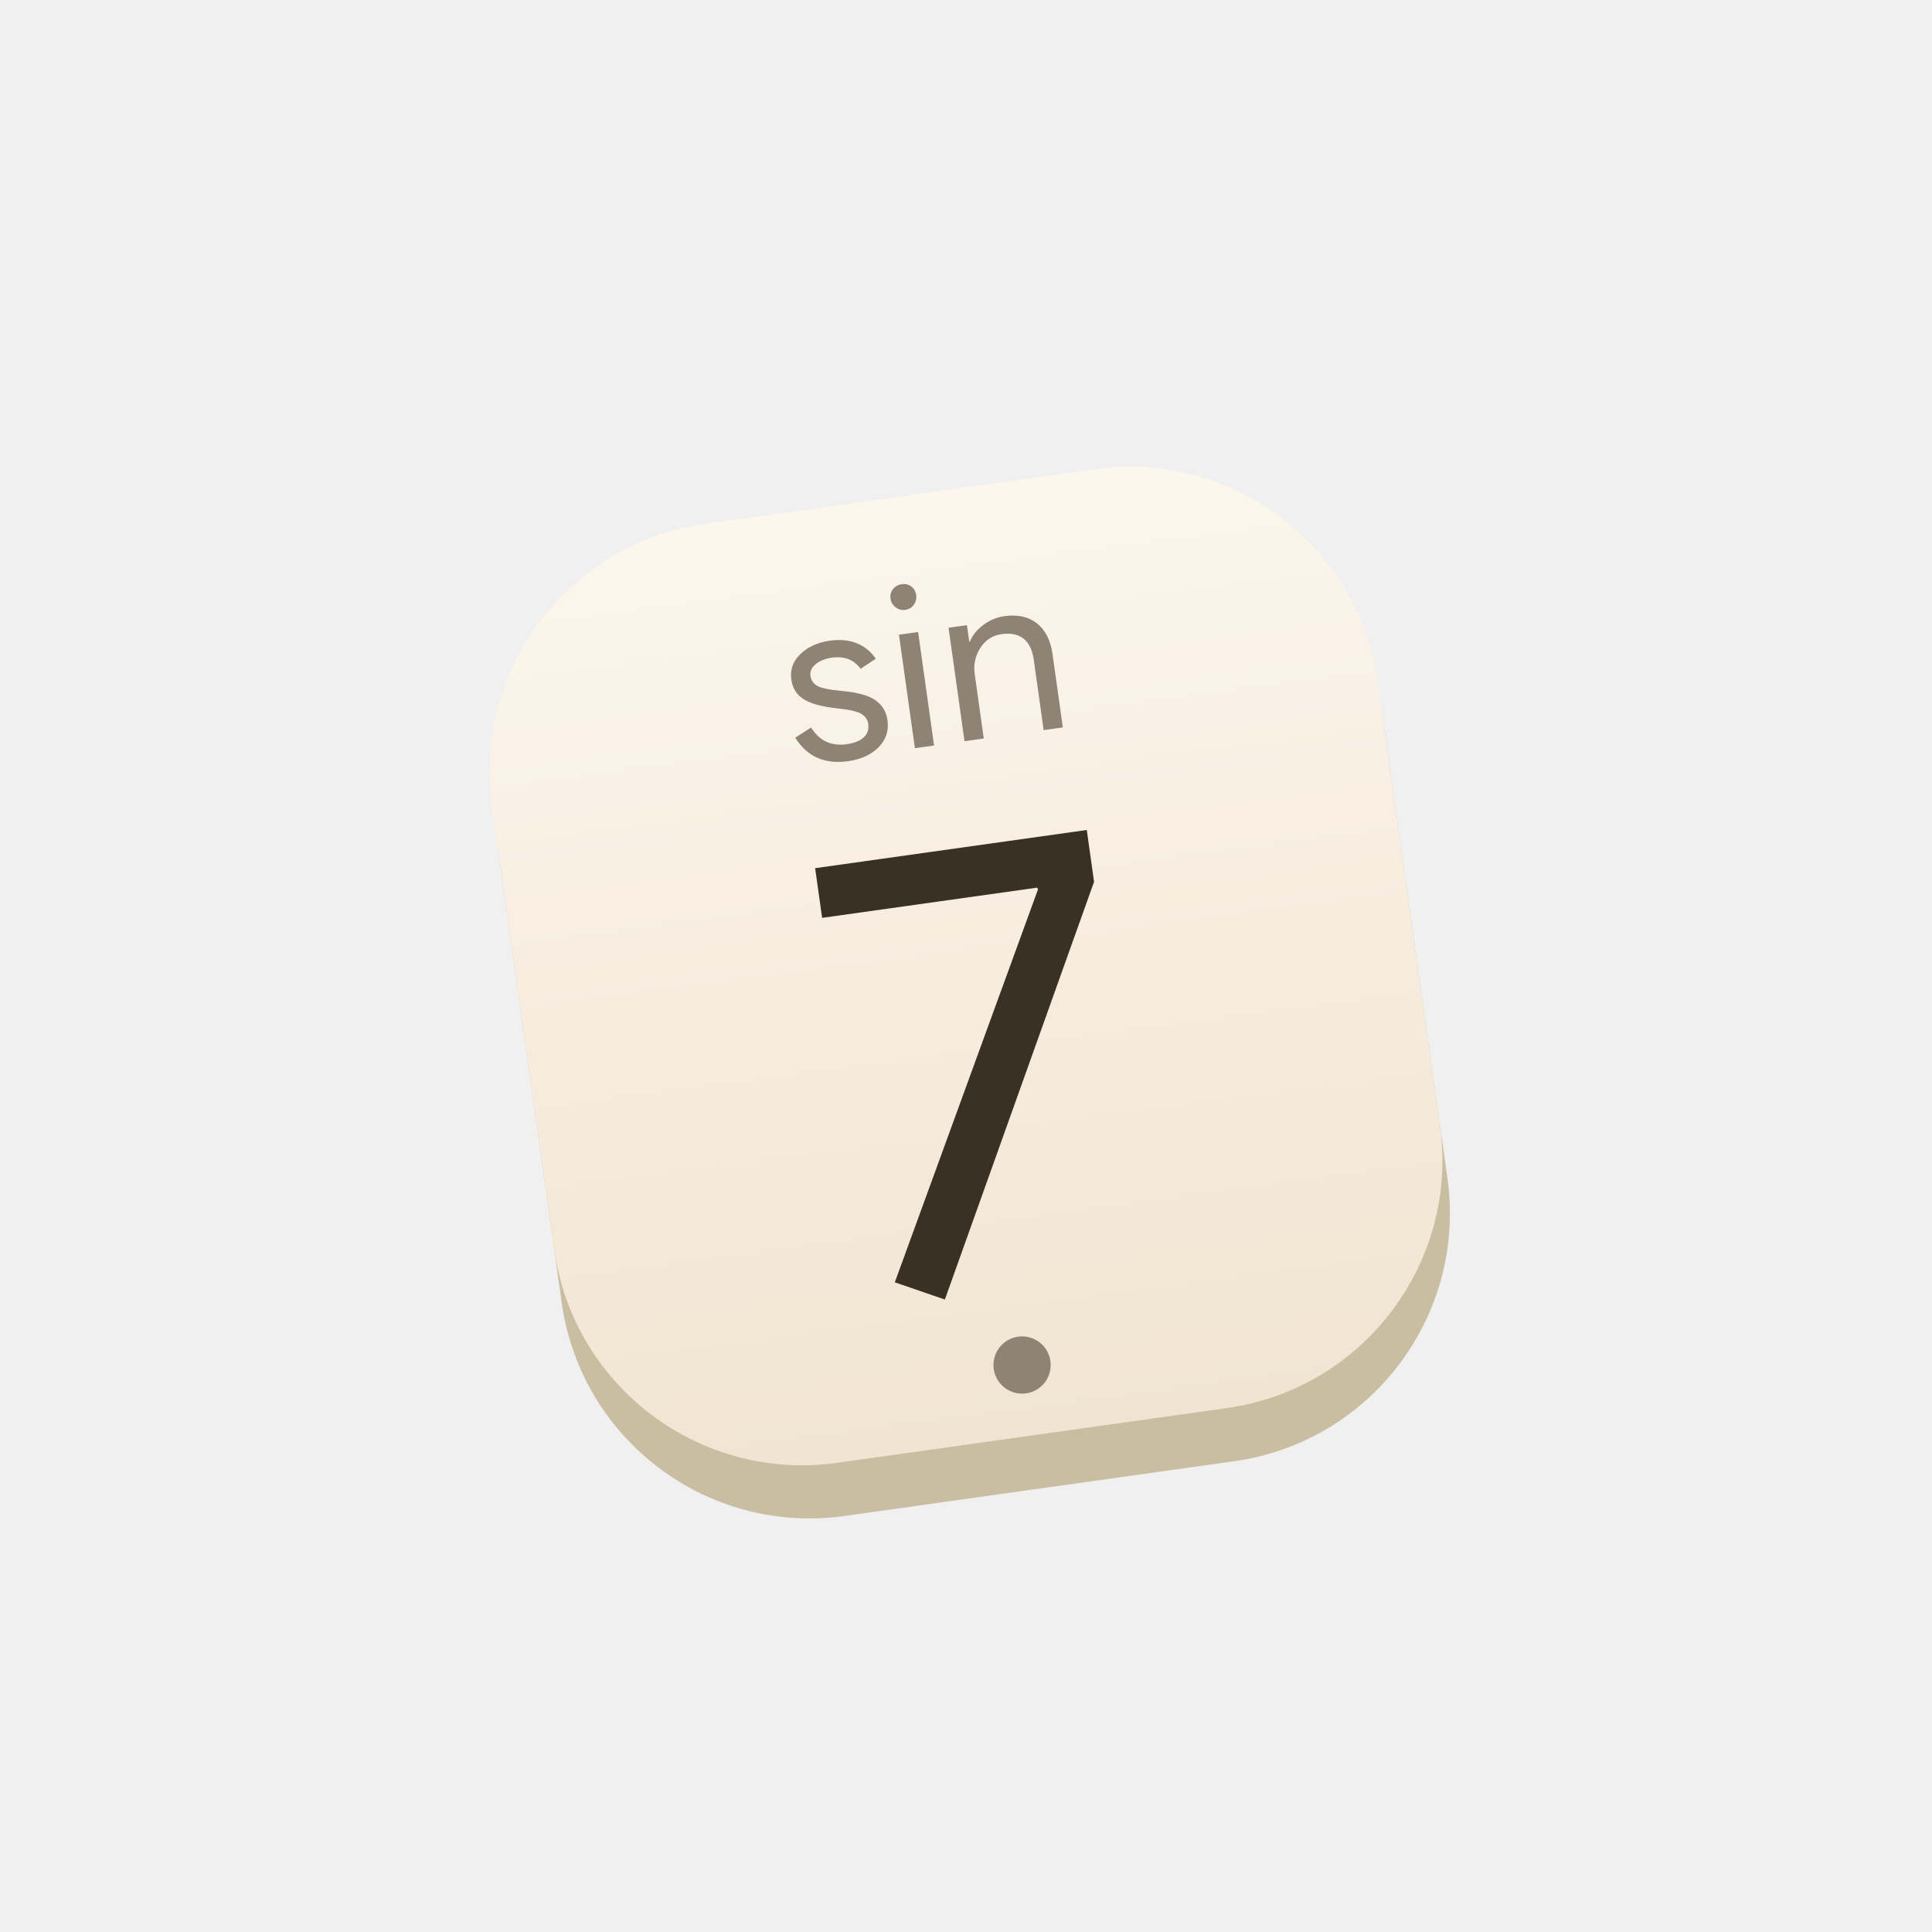
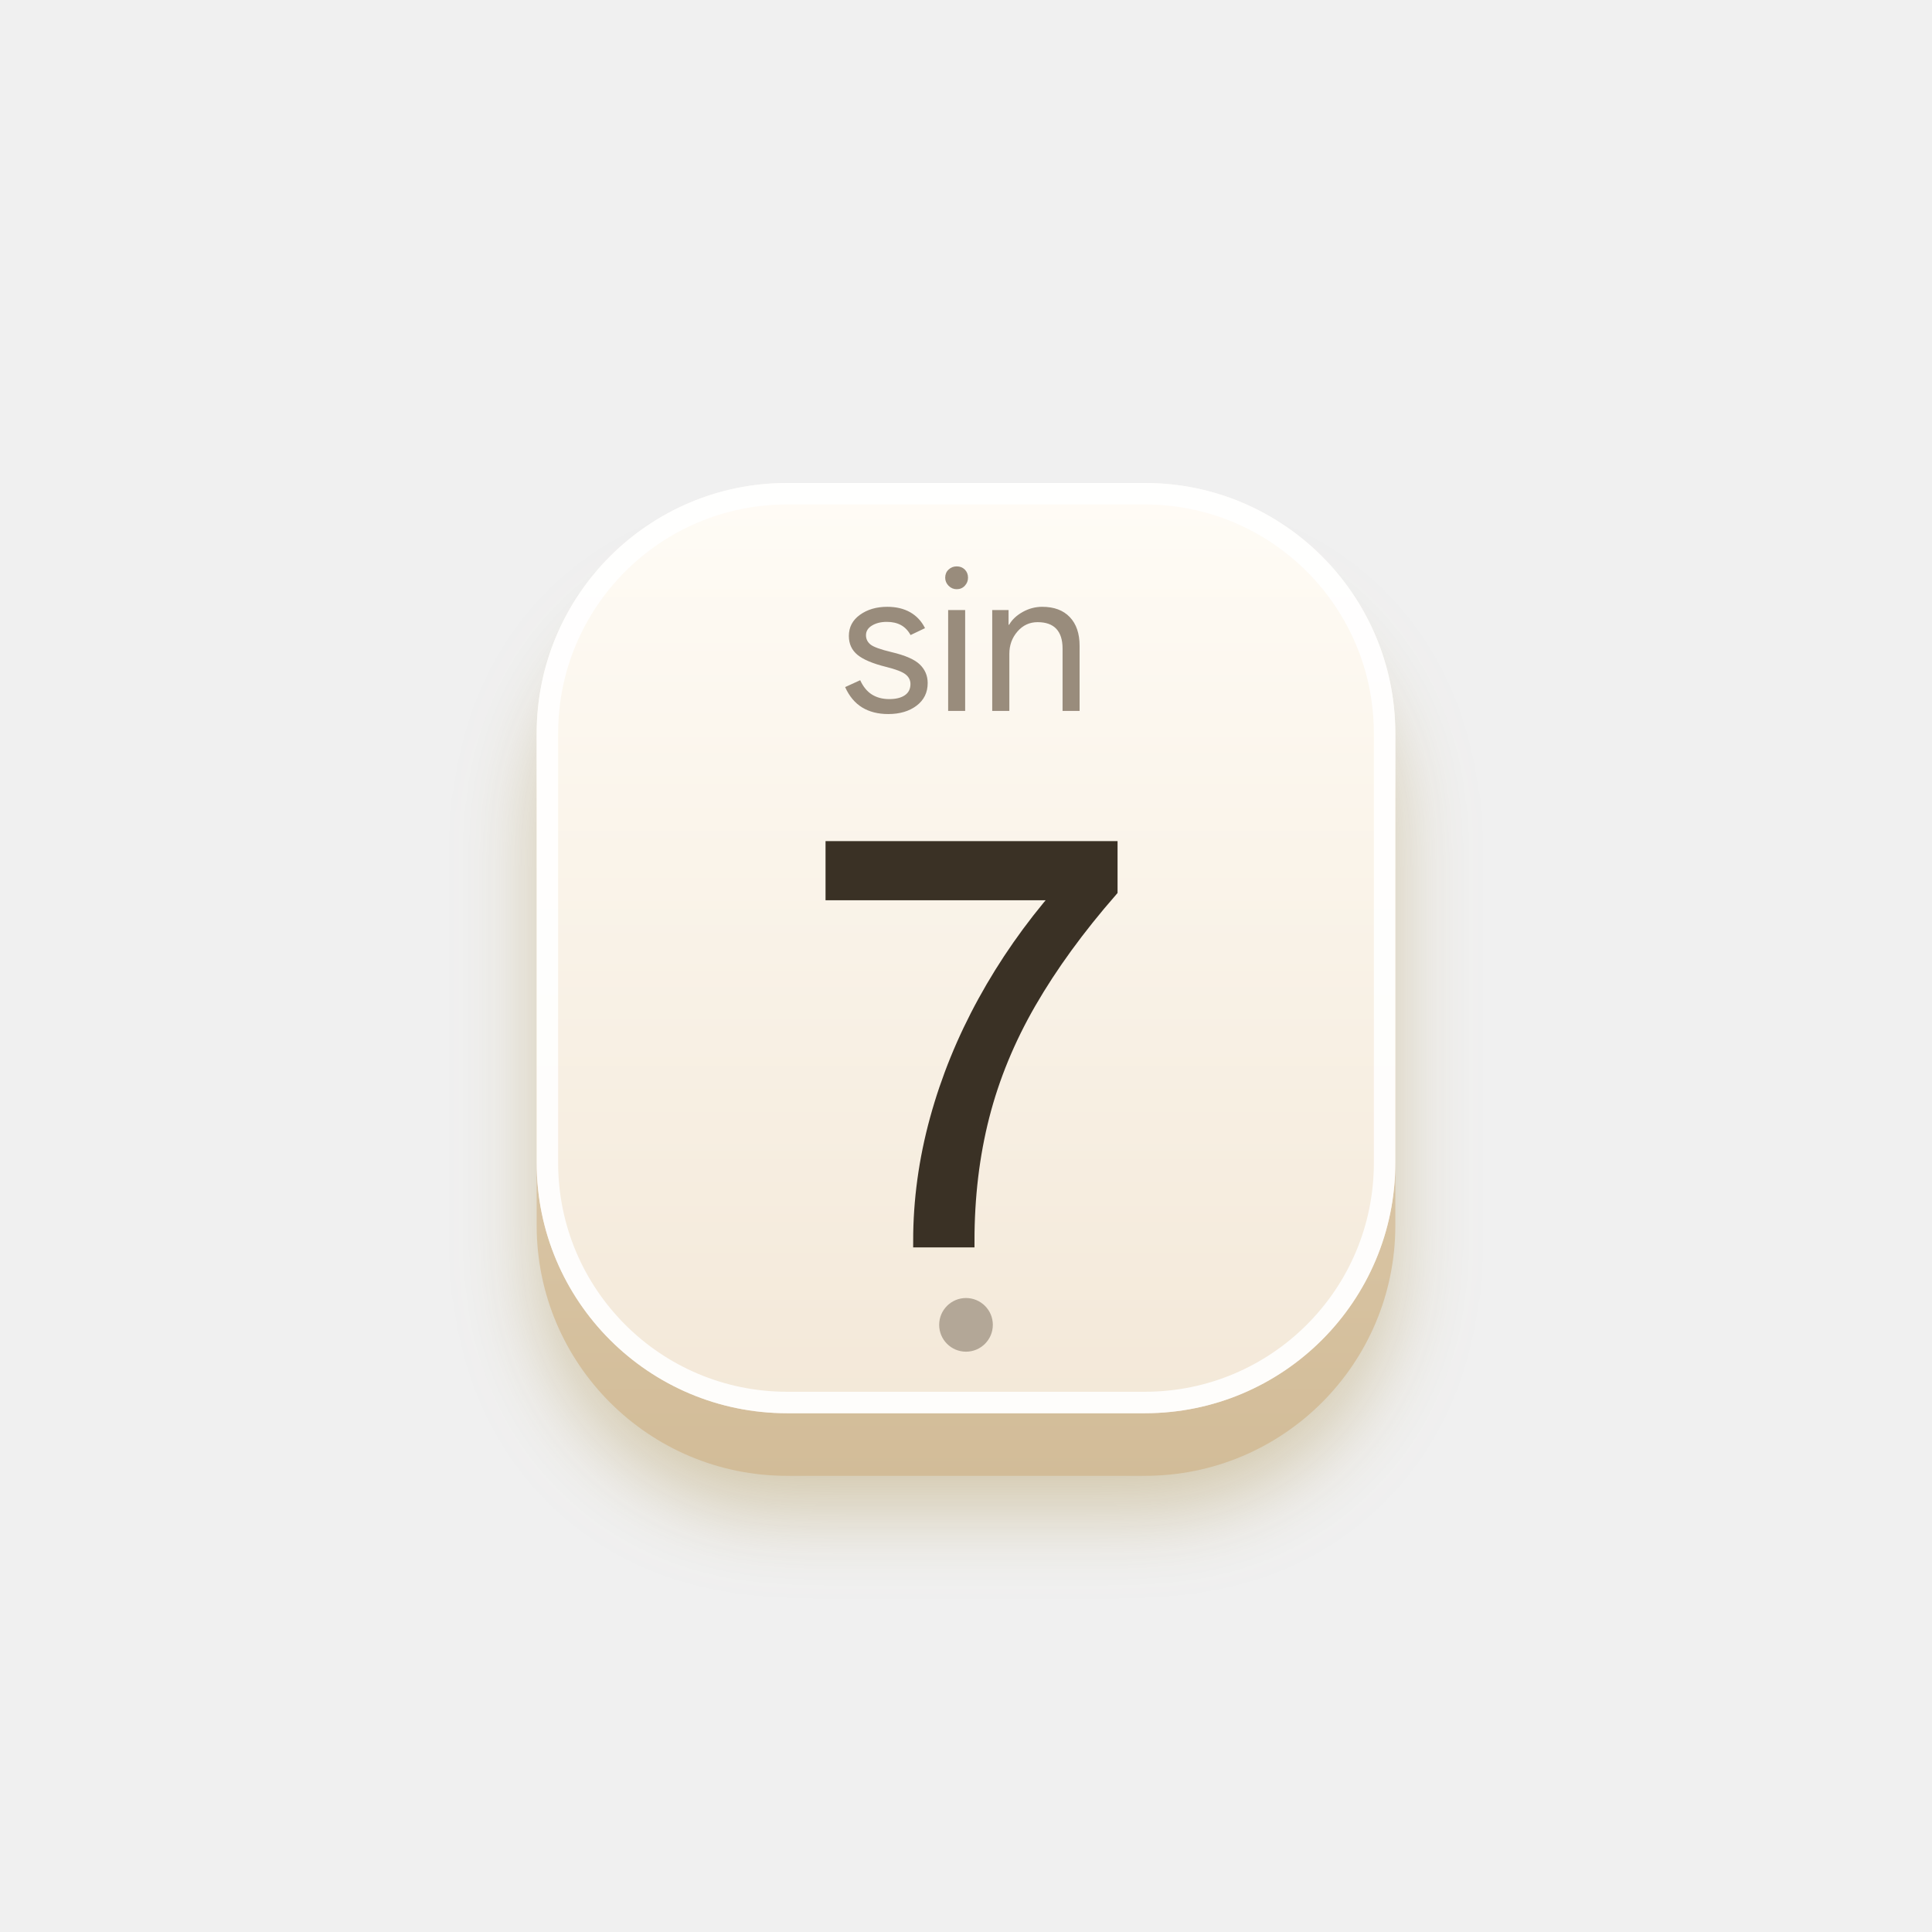
<svg xmlns="http://www.w3.org/2000/svg" viewBox="0 0 108 108">
  <defs>
    <linearGradient id="key" x1="0" y1="0" x2="0" y2="1">
-       <stop offset="0" stop-color="#FCF6EC" />
-       <stop offset="1" stop-color="#F1E4D2" />
+       <stop offset="0" stop-color="#FFFCF6" />
+       <stop offset="1" stop-color="#F3E8D8" />
    </linearGradient>
+     <linearGradient id="edge" x1="0" y1="0" x2="0" y2="1">
+       <stop offset="0" stop-color="#E7D6BC" />
+       <stop offset="1" stop-color="#D2BC98" />
+     </linearGradient>
+     <filter id="soft" x="-30%" y="-30%" width="160%" height="170%">
+       <feGaussianBlur stdDeviation="2.2" />
+     </filter>
  </defs>
-   <g transform="rotate(-8 54 54)">
-     <rect x="29.0" y="30.5" width="50" height="53" rx="14" fill="#7A5A00" fill-opacity="0.33" />
-     <rect x="29.0" y="27.5" width="50" height="53" rx="14" fill="url(#key)" />
-     <path d="M49.059 41.745Q48.091 41.745 47.403 41.326Q46.716 40.907 46.322 40.032Q46.322 40.032 46.322 40.032Q46.322 40.032 46.322 40.032L47.278 39.595Q47.278 39.595 47.278 39.595Q47.278 39.595 47.278 39.595Q47.566 40.22 48.028 40.508Q48.491 40.795 49.128 40.795Q49.753 40.795 50.113 40.551Q50.472 40.308 50.472 39.839Q50.472 39.47 50.159 39.223Q49.847 38.976 48.909 38.745Q47.653 38.433 47.106 37.983Q46.559 37.532 46.559 36.782Q46.559 35.945 47.266 35.439Q47.972 34.933 48.997 34.933Q49.847 34.933 50.456 35.279Q51.066 35.626 51.397 36.289Q51.397 36.289 51.397 36.289Q51.397 36.289 51.397 36.289L50.478 36.726Q50.478 36.726 50.478 36.726Q50.478 36.726 50.478 36.726Q50.247 36.301 49.872 36.095Q49.497 35.889 48.966 35.889Q48.416 35.889 48.031 36.12Q47.647 36.351 47.647 36.739Q47.647 37.089 47.928 37.323Q48.209 37.558 49.284 37.814Q50.578 38.12 51.072 38.601Q51.566 39.083 51.566 39.776Q51.566 40.676 50.863 41.211Q50.159 41.745 49.059 41.745Z M52.866 41.545Q52.866 41.545 52.866 41.545Q52.866 41.545 52.866 41.545V35.139Q52.866 35.139 52.866 35.139Q52.866 35.139 52.866 35.139H53.947Q53.947 35.139 53.947 35.139Q53.947 35.139 53.947 35.139V41.545Q53.947 41.545 53.947 41.545Q53.947 41.545 53.947 41.545ZM53.409 33.814Q53.109 33.814 52.894 33.595Q52.678 33.376 52.678 33.083Q52.678 32.77 52.894 32.567Q53.109 32.364 53.409 32.364Q53.722 32.364 53.925 32.567Q54.128 32.77 54.128 33.083Q54.128 33.376 53.925 33.595Q53.722 33.814 53.409 33.814Z M55.666 41.545V35.139Q55.666 35.139 55.666 35.139Q55.666 35.139 55.666 35.139H56.703Q56.703 35.139 56.703 35.139Q56.703 35.139 56.703 35.139V36.264L56.534 36.07H56.741Q57.022 35.583 57.606 35.258Q58.191 34.933 58.841 34.933Q59.972 34.933 60.594 35.586Q61.216 36.239 61.216 37.407V41.545Q61.216 41.545 61.216 41.545Q61.216 41.545 61.216 41.545H60.134Q60.134 41.545 60.134 41.545Q60.134 41.545 60.134 41.545V37.583Q60.134 36.758 59.738 36.332Q59.341 35.907 58.547 35.907Q57.784 35.907 57.269 36.501Q56.753 37.095 56.753 37.92V41.545Q56.753 41.545 56.753 41.545Q56.753 41.545 56.753 41.545H55.666Q55.666 41.545 55.666 41.545Q55.666 41.545 55.666 41.545Z" fill="#8E8375" />
-     <path d="M47.599 70.956Q47.599 70.956 47.599 70.956Q47.599 70.956 47.599 70.956L58.582 50.318L58.547 50.216H46.41Q46.41 50.216 46.41 50.216Q46.41 50.216 46.41 50.216V47.411Q46.41 47.411 46.41 47.411Q46.41 47.411 46.41 47.411H61.744Q61.744 47.411 61.744 47.411Q61.744 47.411 61.744 47.411V50.335Q61.744 50.335 61.744 50.335Q61.744 50.335 61.744 50.335L50.235 72.299Q50.235 72.299 50.235 72.299Q50.235 72.299 50.235 72.299Z" fill="#3A3125" />
-     <circle cx="54" cy="76.525" r="1.6" fill="#8E8375" />
-   </g>
+   <rect x="30.0" y="32.5" width="48" height="52" rx="14" fill="#8A6400" opacity=".28" filter="url(#soft)" />
+   <rect x="30.0" y="30.5" width="48" height="52" rx="14" fill="url(#edge)" />
+   <rect x="30.0" y="27.0" width="48" height="52" rx="14" fill="url(#key)" />
+   <rect x="30.6" y="27.6" width="46.8" height="50.8" rx="13.4" fill="none" stroke="#FFFFFF" stroke-opacity=".9" stroke-width="1.2" />
+   <path d="M49.652 39.916Q48.8 39.916 48.195 39.547Q47.59 39.179 47.243 38.409Q47.243 38.409 47.243 38.409Q47.243 38.409 47.243 38.409L48.085 38.024Q48.085 38.024 48.085 38.024Q48.085 38.024 48.085 38.024Q48.338 38.574 48.745 38.827Q49.152 39.08 49.713 39.08Q50.263 39.08 50.579 38.866Q50.895 38.651 50.895 38.239Q50.895 37.914 50.62 37.697Q50.345 37.48 49.52 37.276Q48.415 37.001 47.933 36.605Q47.452 36.209 47.452 35.549Q47.452 34.812 48.074 34.367Q48.695 33.921 49.597 33.921Q50.345 33.921 50.882 34.226Q51.418 34.532 51.709 35.114Q51.709 35.114 51.709 35.114Q51.709 35.114 51.709 35.114L50.901 35.5Q50.901 35.5 50.901 35.5Q50.901 35.5 50.901 35.5Q50.697 35.126 50.367 34.944Q50.037 34.763 49.57 34.763Q49.086 34.763 48.748 34.966Q48.409 35.169 48.409 35.511Q48.409 35.819 48.657 36.025Q48.904 36.231 49.85 36.457Q50.989 36.726 51.423 37.15Q51.858 37.573 51.858 38.184Q51.858 38.976 51.239 39.446Q50.62 39.916 49.652 39.916Z M53.002 39.74Q53.002 39.74 53.002 39.74Q53.002 39.74 53.002 39.74V34.103Q53.002 34.103 53.002 34.103Q53.002 34.103 53.002 34.103H53.953Q53.953 34.103 53.953 34.103Q53.953 34.103 53.953 34.103V39.74Q53.953 39.74 53.953 39.74Q53.953 39.74 53.953 39.74ZM53.48 32.937Q53.216 32.937 53.026 32.744Q52.837 32.552 52.837 32.293Q52.837 32.018 53.026 31.839Q53.216 31.661 53.48 31.661Q53.755 31.661 53.934 31.839Q54.113 32.018 54.113 32.293Q54.113 32.552 53.934 32.744Q53.755 32.937 53.48 32.937Z M55.466 39.74V34.103Q55.466 34.103 55.466 34.103Q55.466 34.103 55.466 34.103H56.379Q56.379 34.103 56.379 34.103Q56.379 34.103 56.379 34.103V35.093L56.23 34.922H56.412Q56.659 34.493 57.173 34.207Q57.688 33.921 58.26 33.921Q59.255 33.921 59.802 34.496Q60.35 35.071 60.35 36.099V39.74Q60.35 39.74 60.35 39.74Q60.35 39.74 60.35 39.74H59.398Q59.398 39.74 59.398 39.74Q59.398 39.74 59.398 39.74V36.253Q59.398 35.527 59.049 35.153Q58.7 34.779 58.001 34.779Q57.33 34.779 56.876 35.302Q56.423 35.824 56.423 36.55V39.74Q56.423 39.74 56.423 39.74Q56.423 39.74 56.423 39.74H55.466Q55.466 39.74 55.466 39.74Q55.466 39.74 55.466 39.74Z" fill="#998C7C" />
+   <path d="M51.396 69.38Q51.396 65.97 52.326 62.575Q53.256 59.181 55.008 55.988Q56.759 52.795 59.208 49.974H46.498V47.37H62.122V49.788Q59.363 52.95 57.581 56.034Q55.798 59.119 54.961 62.389Q54.124 65.66 54.124 69.38Z" fill="#3A3125" stroke="#3A3125" stroke-width=".7" />
+   <circle cx="54" cy="74.06" r="1.5" fill="#B3A797" />
</svg>
